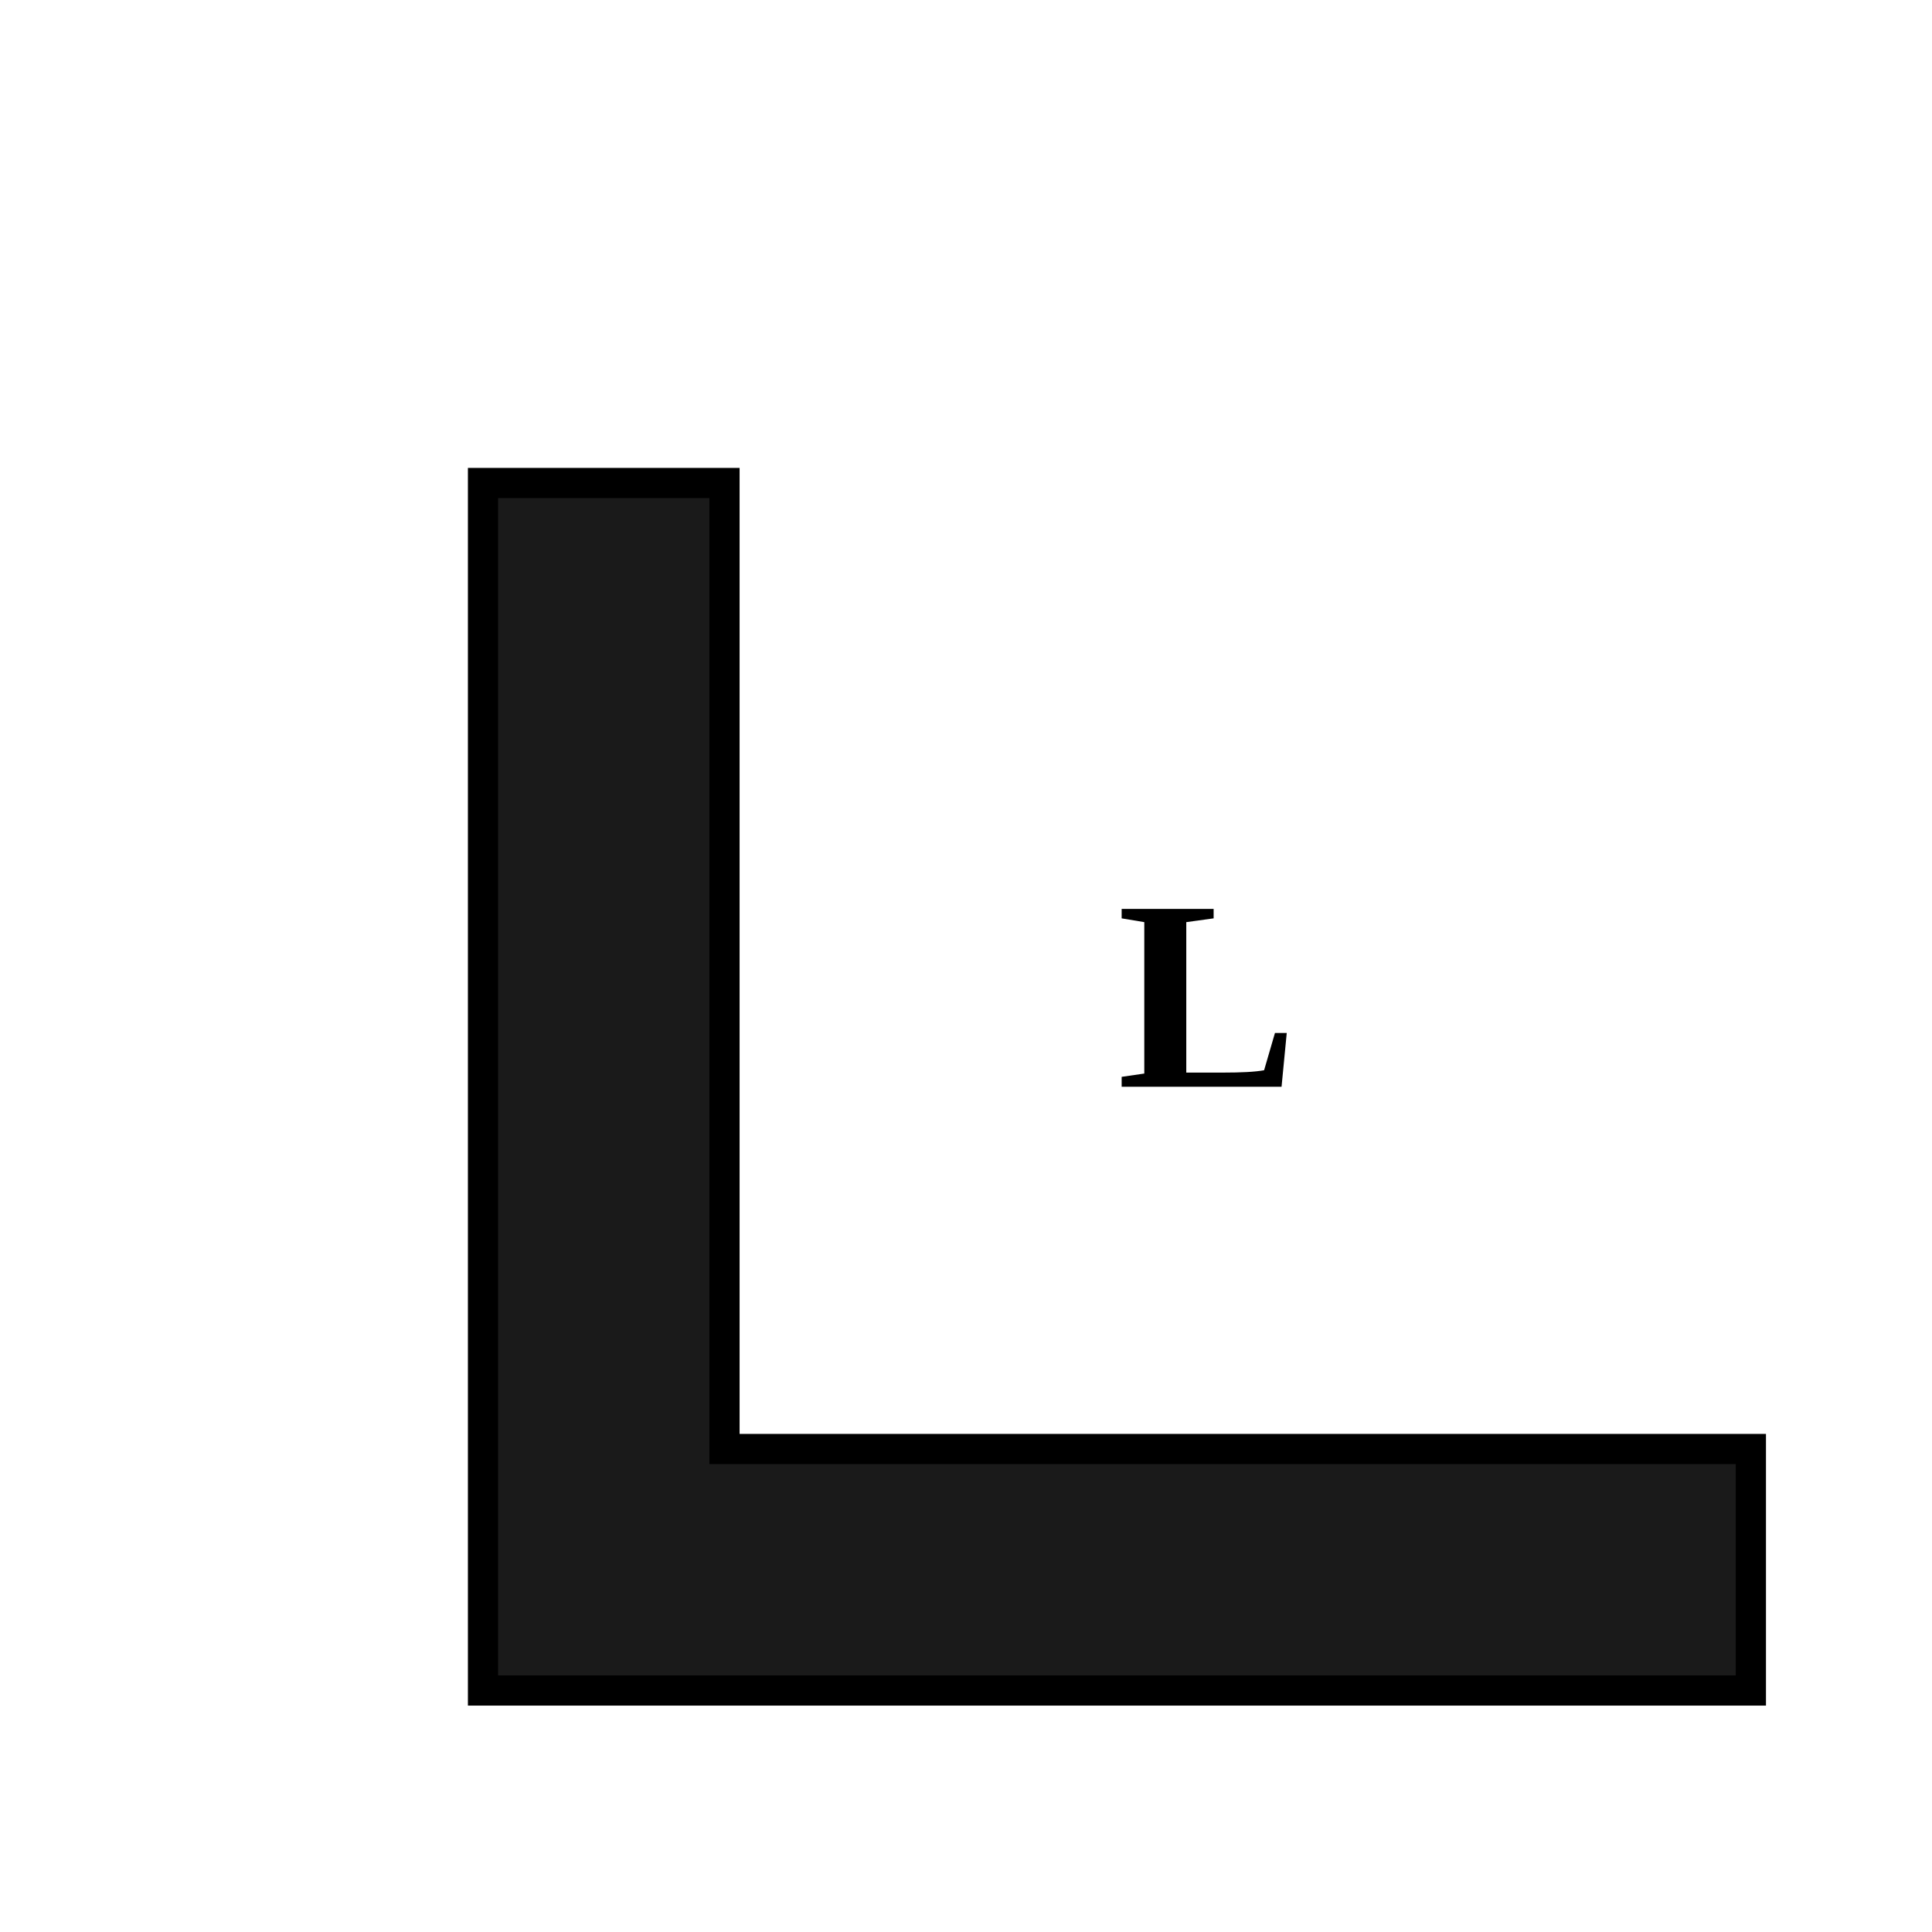
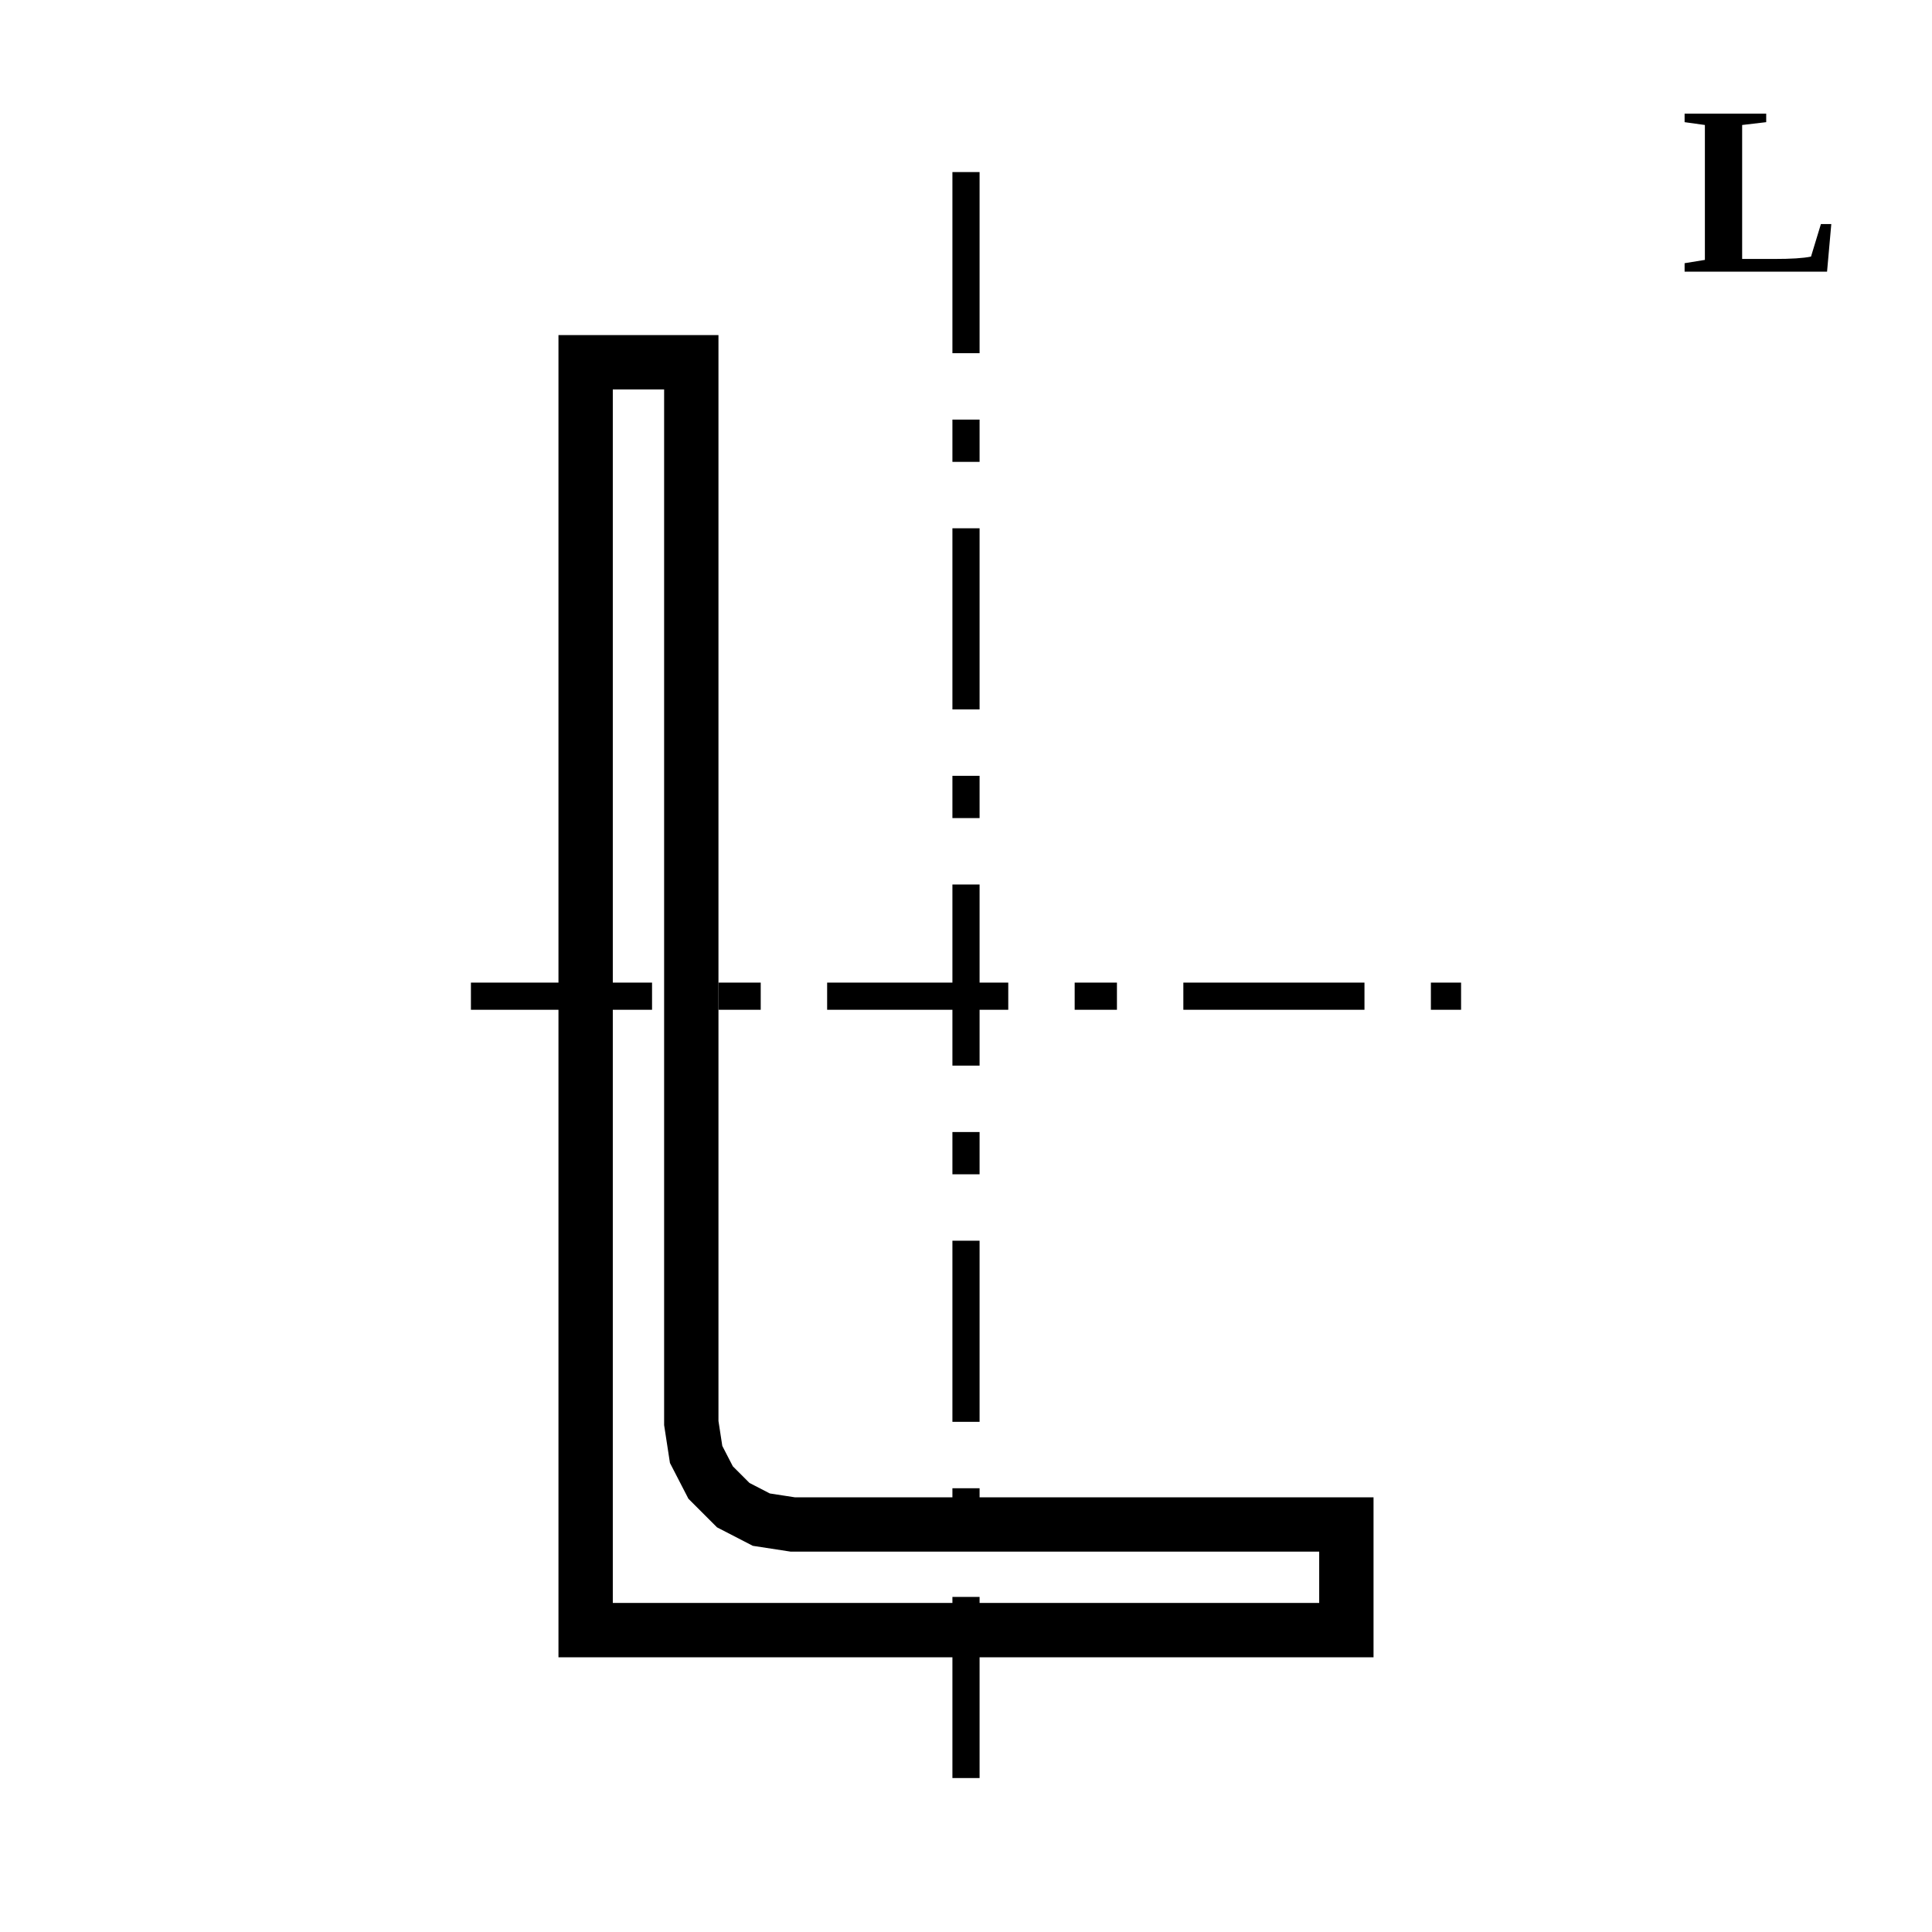
- <svg xmlns="http://www.w3.org/2000/svg" viewBox="0 0 64 64" fill="none" stroke="#000" stroke-width="2">
-   <path d="M16 16 V56 H58 V48 H24 V16 Z" fill="#1a1a1a" stroke="#000" stroke-width="1" />
-   <text x="40" y="36" font-size="9" font-weight="bold" text-anchor="middle" fill="#000" stroke="none">L</text>
+ <svg xmlns="http://www.w3.org/2000/svg" viewBox="0 0 64 64" fill="none" stroke="#000" stroke-width="1.8">
+   <path d="M19.40 12.00 L22.90 12.00 L22.90 47.14 L22.90 47.14 L23.06 48.18 L23.54 49.11 L24.29 49.86 L25.22 50.34 L26.26 50.50 L44.60 50.50 L44.60 54.00 L19.40 54.00 Z" />
+   <line x1="15.6" y1="33.0" x2="48.4" y2="33.0" stroke-width="0.9" stroke-dasharray="6 2.2 1.4 2.2" />
+   <line x1="32.0" y1="5.7" x2="32.0" y2="60.3" stroke-width="0.9" stroke-dasharray="6 2.2 1.4 2.2" />
+   <text x="61" y="9" font-size="8" font-weight="bold" text-anchor="end" fill="#000" stroke="none">L</text>
</svg>
